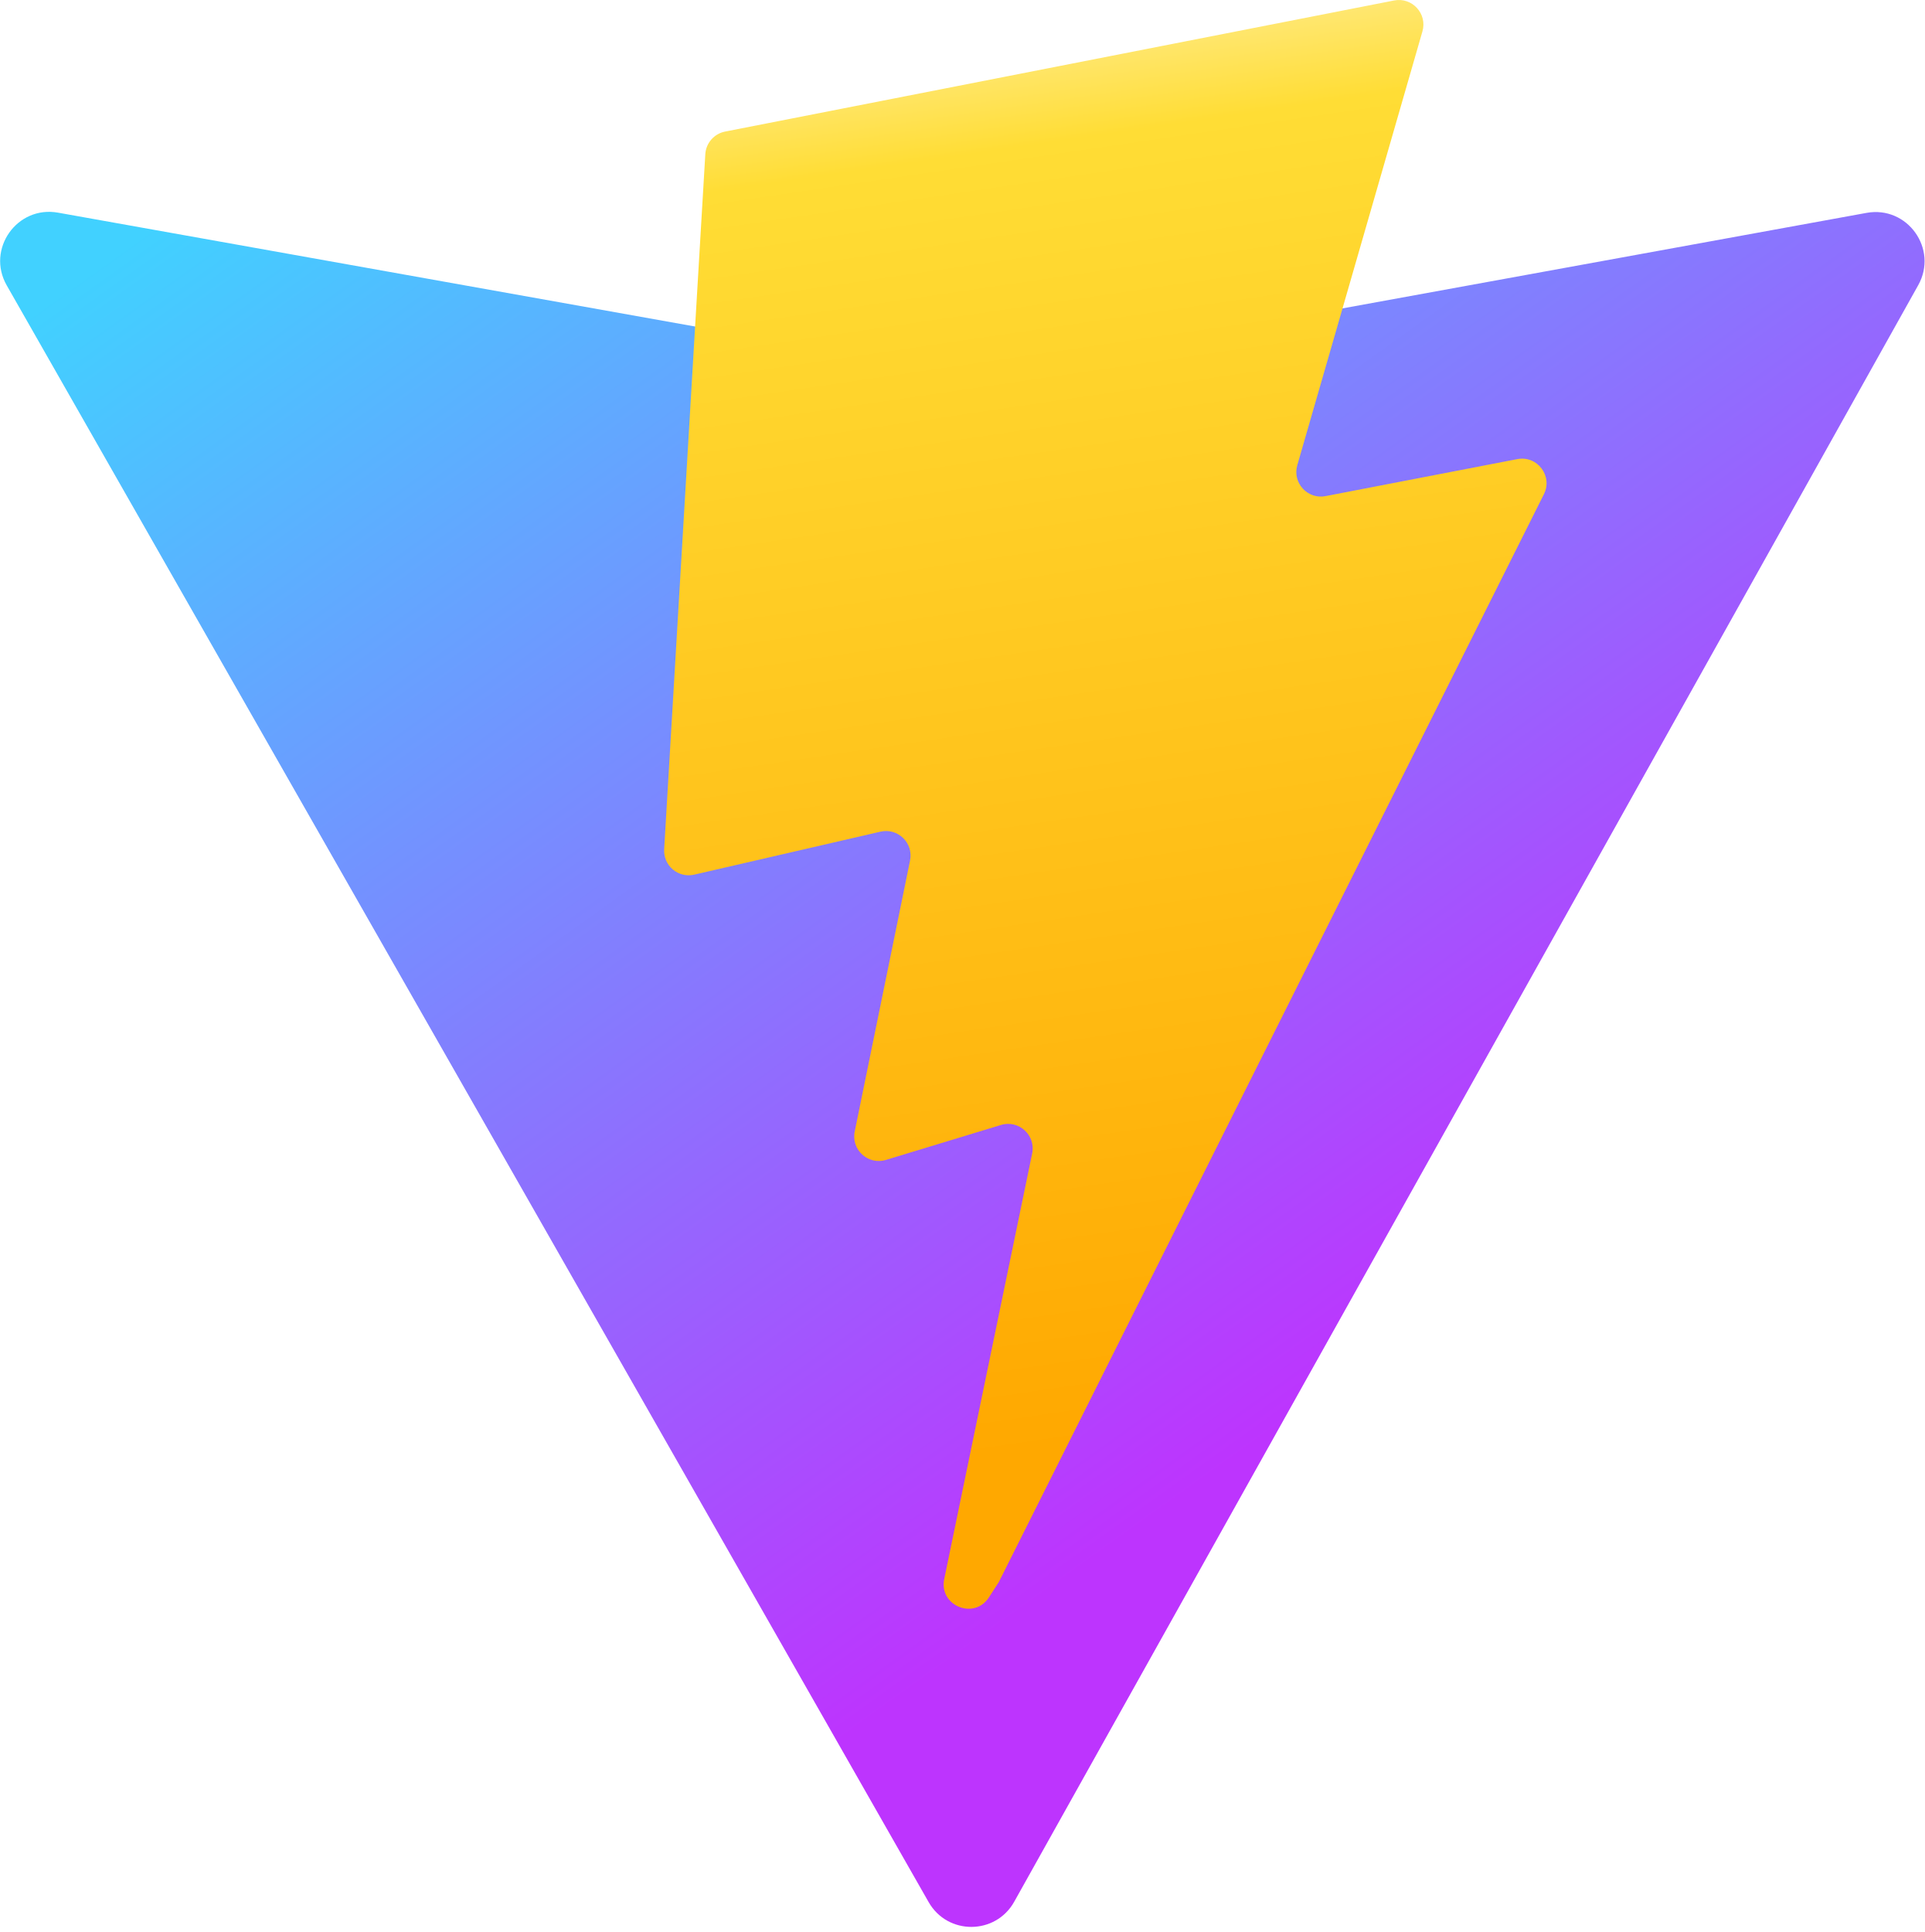
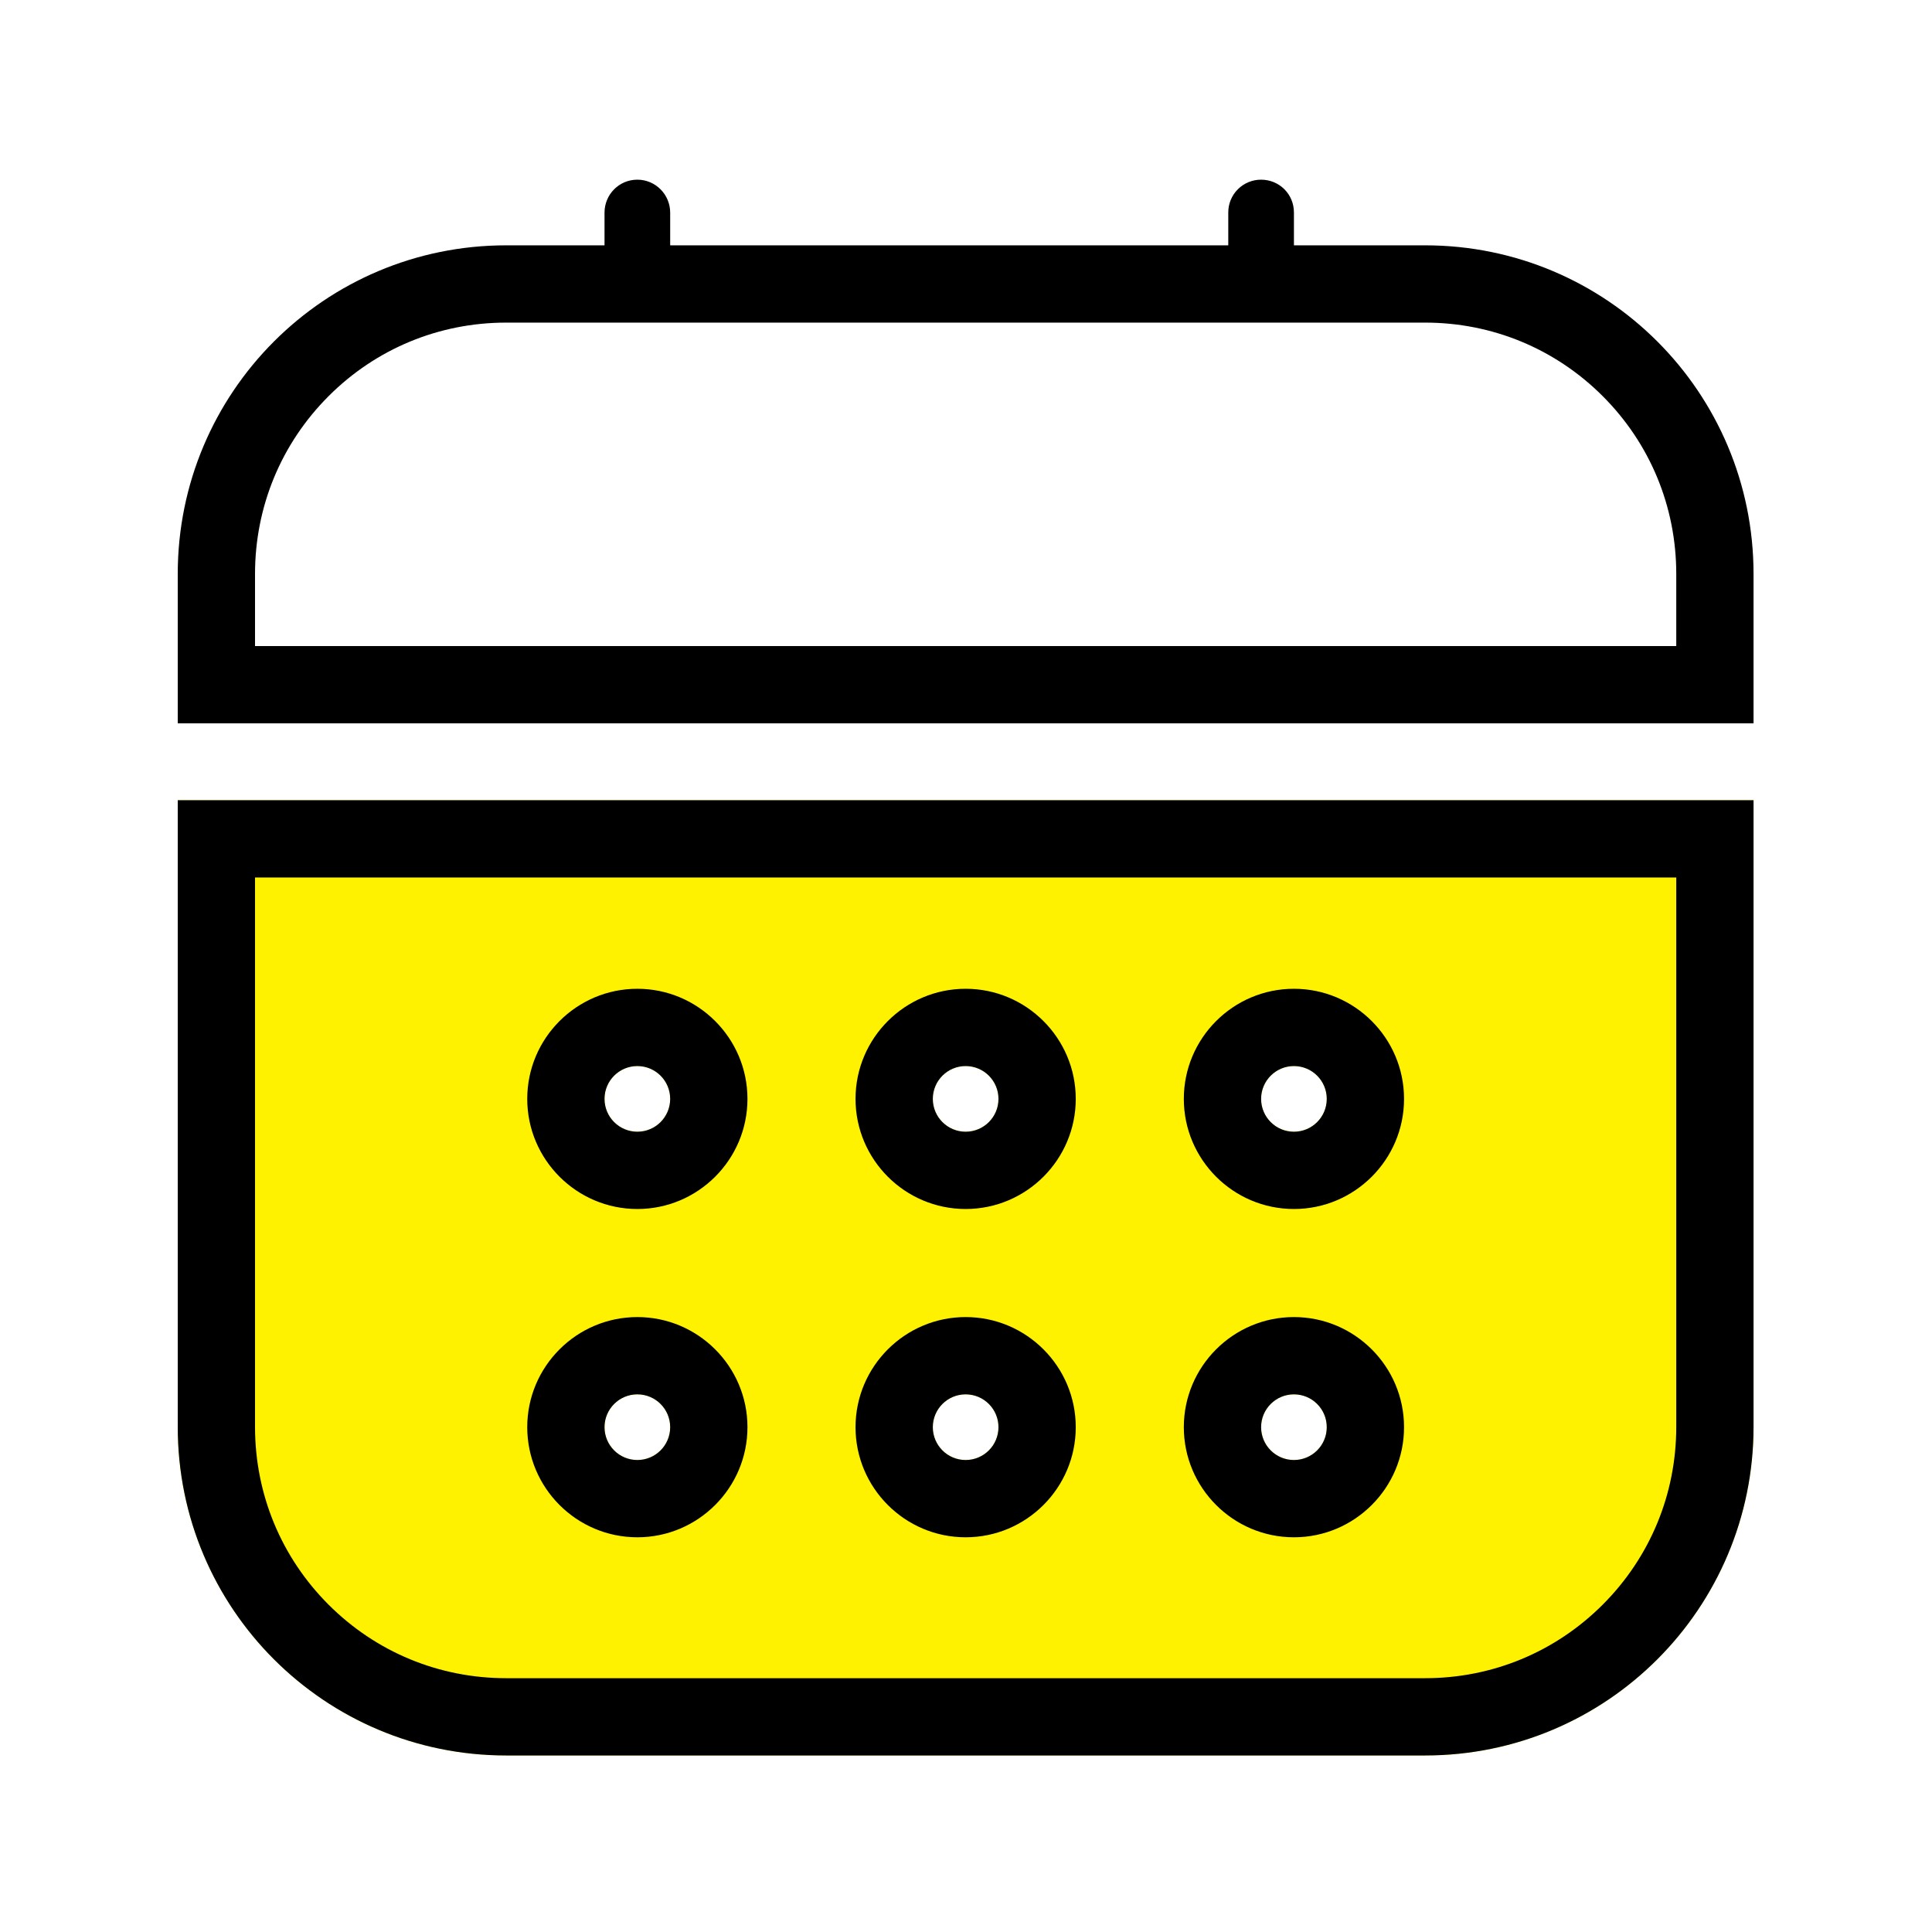
- <svg xmlns="http://www.w3.org/2000/svg" aria-hidden="true" role="img" class="iconify iconify--logos" width="31.88" height="32" preserveAspectRatio="xMidYMid meet" viewBox="0 0 256 257">
-   <defs>
-     <linearGradient id="IconifyId1813088fe1fbc01fb466" x1="-.828%" x2="57.636%" y1="7.652%" y2="78.411%">
-       <stop offset="0%" stop-color="#41D1FF" />
-       <stop offset="100%" stop-color="#BD34FE" />
-     </linearGradient>
-     <linearGradient id="IconifyId1813088fe1fbc01fb467" x1="43.376%" x2="50.316%" y1="2.242%" y2="89.03%">
-       <stop offset="0%" stop-color="#FFEA83" />
-       <stop offset="8.333%" stop-color="#FFDD35" />
-       <stop offset="100%" stop-color="#FFA800" />
-     </linearGradient>
-   </defs>
-   <path fill="url(#IconifyId1813088fe1fbc01fb466)" d="M255.153 37.938L134.897 252.976c-2.483 4.44-8.862 4.466-11.382.048L.875 37.958c-2.746-4.814 1.371-10.646 6.827-9.67l120.385 21.517a6.537 6.537 0 0 0 2.322-.004l117.867-21.483c5.438-.991 9.574 4.796 6.877 9.62Z" />
-   <path fill="url(#IconifyId1813088fe1fbc01fb467)" d="M185.432.063L96.44 17.501a3.268 3.268 0 0 0-2.634 3.014l-5.474 92.456a3.268 3.268 0 0 0 3.997 3.378l24.777-5.718c2.318-.535 4.413 1.507 3.936 3.838l-7.361 36.047c-.495 2.426 1.782 4.5 4.151 3.78l15.304-4.649c2.372-.72 4.652 1.36 4.15 3.788l-11.698 56.621c-.732 3.542 3.979 5.473 5.943 2.437l1.313-2.028l72.516-144.72c1.215-2.423-.88-5.186-3.54-4.672l-25.505 4.922c-2.396.462-4.435-1.77-3.759-4.114l16.646-57.705c.677-2.35-1.37-4.583-3.769-4.113Z" />
+ <svg xmlns="http://www.w3.org/2000/svg" width="800px" height="800px" viewBox="0 0 1024 1024" class="icon" version="1.1">
+   <path d="M685.811 599.835c-9.61 0-17.4-7.791-17.4-17.4 0-9.61 7.79-17.4 17.4-17.4 9.61 0 17.4 7.79 17.4 17.4 0 9.609-7.79 17.4-17.4 17.4z m0 174.001c-9.61 0-17.4-7.791-17.4-17.401 0-9.609 7.79-17.4 17.4-17.4 9.61 0 17.4 7.791 17.4 17.4 0 9.61-7.79 17.401-17.4 17.401zM511.81 599.835c-9.609 0-17.4-7.791-17.4-17.4 0-9.61 7.791-17.4 17.4-17.4 9.61 0 17.4 7.79 17.4 17.4 0 9.609-7.79 17.4-17.4 17.4z m0 174.001c-9.609 0-17.4-7.791-17.4-17.401 0-9.609 7.791-17.4 17.4-17.4 9.61 0 17.4 7.791 17.4 17.4 0 9.61-7.79 17.401-17.4 17.401zM337.809 599.835c-9.61 0-17.401-7.791-17.401-17.4 0-9.61 7.791-17.4 17.401-17.4 9.609 0 17.4 7.79 17.4 17.4 0 9.609-7.791 17.4-17.4 17.4z m0 174.001c-9.61 0-17.401-7.791-17.401-17.401 0-9.609 7.791-17.4 17.401-17.4 9.609 0 17.4 7.791 17.4 17.4 0 9.61-7.791 17.401-17.4 17.401zM94.208 424.136v332.131c0 96.331 77.934 174.169 174.07 174.169h487.066c96.246 0 174.07-77.978 174.07-174.169V424.136H94.208z" fill="#FFF200" />
+   <path d="M511.811 565.034c9.61 0 17.4 7.791 17.4 17.4 0 9.61-7.79 17.401-17.4 17.401-9.61 0-17.4-7.791-17.4-17.401 0-9.609 7.79-17.4 17.4-17.4z m0 75.761c32.18 0 58.36-26.181 58.36-58.361 0-32.179-26.18-58.36-58.36-58.36s-58.36 26.181-58.36 58.36c0 32.18 26.18 58.361 58.36 58.361z m-174.001 98.241c9.61 0 17.401 7.791 17.401 17.4 0 9.61-7.791 17.4-17.401 17.4-9.609 0-17.4-7.79-17.4-17.4 0-9.609 7.791-17.4 17.4-17.4z m0 75.76c32.18 0 58.361-26.18 58.361-58.36 0-32.179-26.181-58.36-58.361-58.36-32.179 0-58.36 26.181-58.36 58.36 0 32.18 26.181 58.36 58.36 58.36z m174.001-75.76c9.61 0 17.4 7.791 17.4 17.4 0 9.61-7.79 17.4-17.4 17.4-9.61 0-17.4-7.79-17.4-17.4 0-9.609 7.79-17.4 17.4-17.4z m0 75.76c32.18 0 58.36-26.18 58.36-58.36 0-32.179-26.18-58.36-58.36-58.36s-58.36 26.181-58.36 58.36c0 32.18 26.18 58.36 58.36 58.36z m174.001-75.76c9.609 0 17.4 7.791 17.4 17.4 0 9.61-7.791 17.4-17.4 17.4-9.61 0-17.4-7.79-17.4-17.4 0-9.609 7.79-17.4 17.4-17.4z m0 75.76c32.179 0 58.36-26.18 58.36-58.36 0-32.179-26.181-58.36-58.36-58.36-32.18 0-58.36 26.181-58.36 58.36 0 32.18 26.18 58.36 58.36 58.36zM337.809 565.034c9.61 0 17.401 7.791 17.401 17.4 0 9.61-7.791 17.401-17.401 17.401-9.609 0-17.4-7.791-17.4-17.401 0-9.609 7.791-17.4 17.4-17.4z m0 75.761c32.18 0 58.361-26.181 58.361-58.361 0-32.179-26.181-58.36-58.361-58.36-32.179 0-58.36 26.181-58.36 58.36 0 32.18 26.181 58.361 58.36 58.361z m348.002-75.761c9.609 0 17.4 7.791 17.4 17.4 0 9.61-7.791 17.401-17.4 17.401-9.61 0-17.4-7.791-17.4-17.401 0-9.609 7.79-17.4 17.4-17.4z m0 75.761c32.179 0 58.36-26.181 58.36-58.361 0-32.179-26.181-58.36-58.36-58.36-32.18 0-58.36 26.181-58.36 58.36 0 32.18 26.18 58.361 58.36 58.361zM135.168 465.097h753.285v291.17c0 35.601-13.837 69.059-38.961 94.208-25.125 25.15-58.561 39.001-94.149 39.001H268.278c-35.57 0-68.997-13.837-94.122-38.963C149.015 825.371 135.168 791.9 135.168 756.267V465.096zM94.208 756.266c0 96.331 77.934 174.169 174.07 174.169h487.066c96.246 0 174.07-77.978 174.07-174.169V424.136H94.208v332.131z m794.245-413.833H135.168v-38.233c0-35.601 13.837-69.058 38.961-94.207 25.125-25.149 58.561-39.002 94.149-39.002H755.343c35.57 0 68.997 13.838 94.122 38.963 25.141 25.142 38.988 58.614 38.988 94.246v38.233z m40.96-38.233c0-96.331-77.934-174.169-174.07-174.169h-69.532v-17.424c0-9.735-7.791-17.375-17.4-17.375a17.346 17.346 0 0 0-17.401 17.375v17.424H355.21v-17.322c0-9.629-7.791-17.478-17.401-17.478-9.677 0-17.4 7.824-17.4 17.478v17.322h-52.132C172.032 130.032 94.208 208.01 94.208 304.201v79.193h835.205v-79.193z" fill="#000000" />
</svg>
